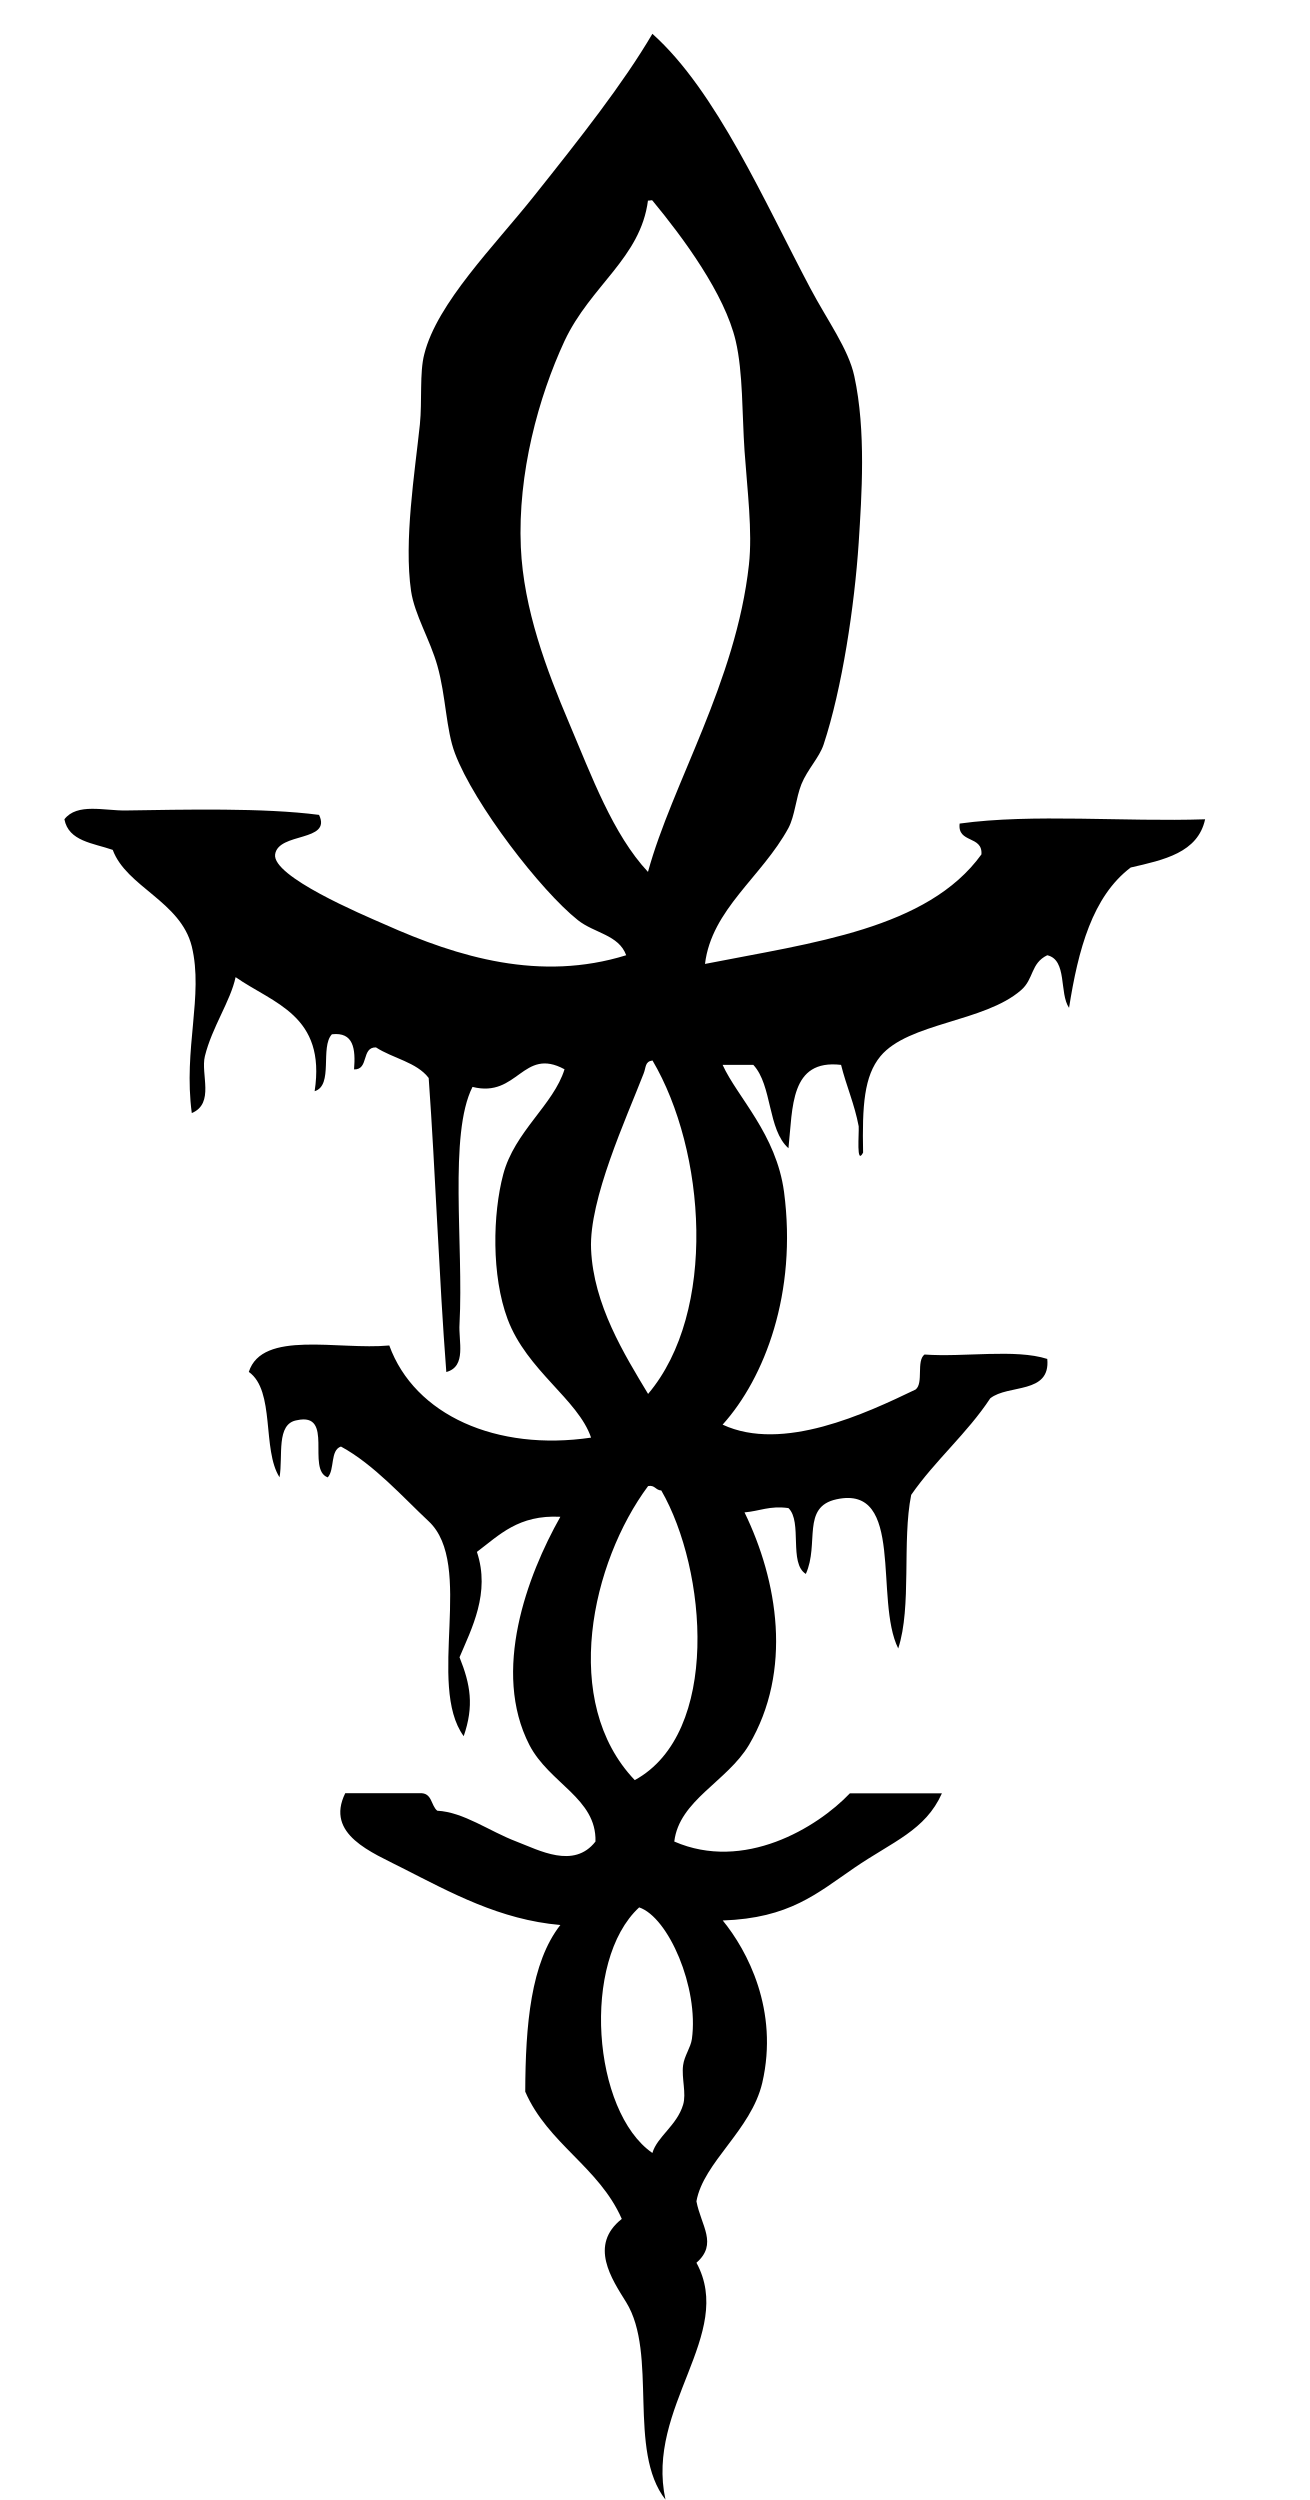
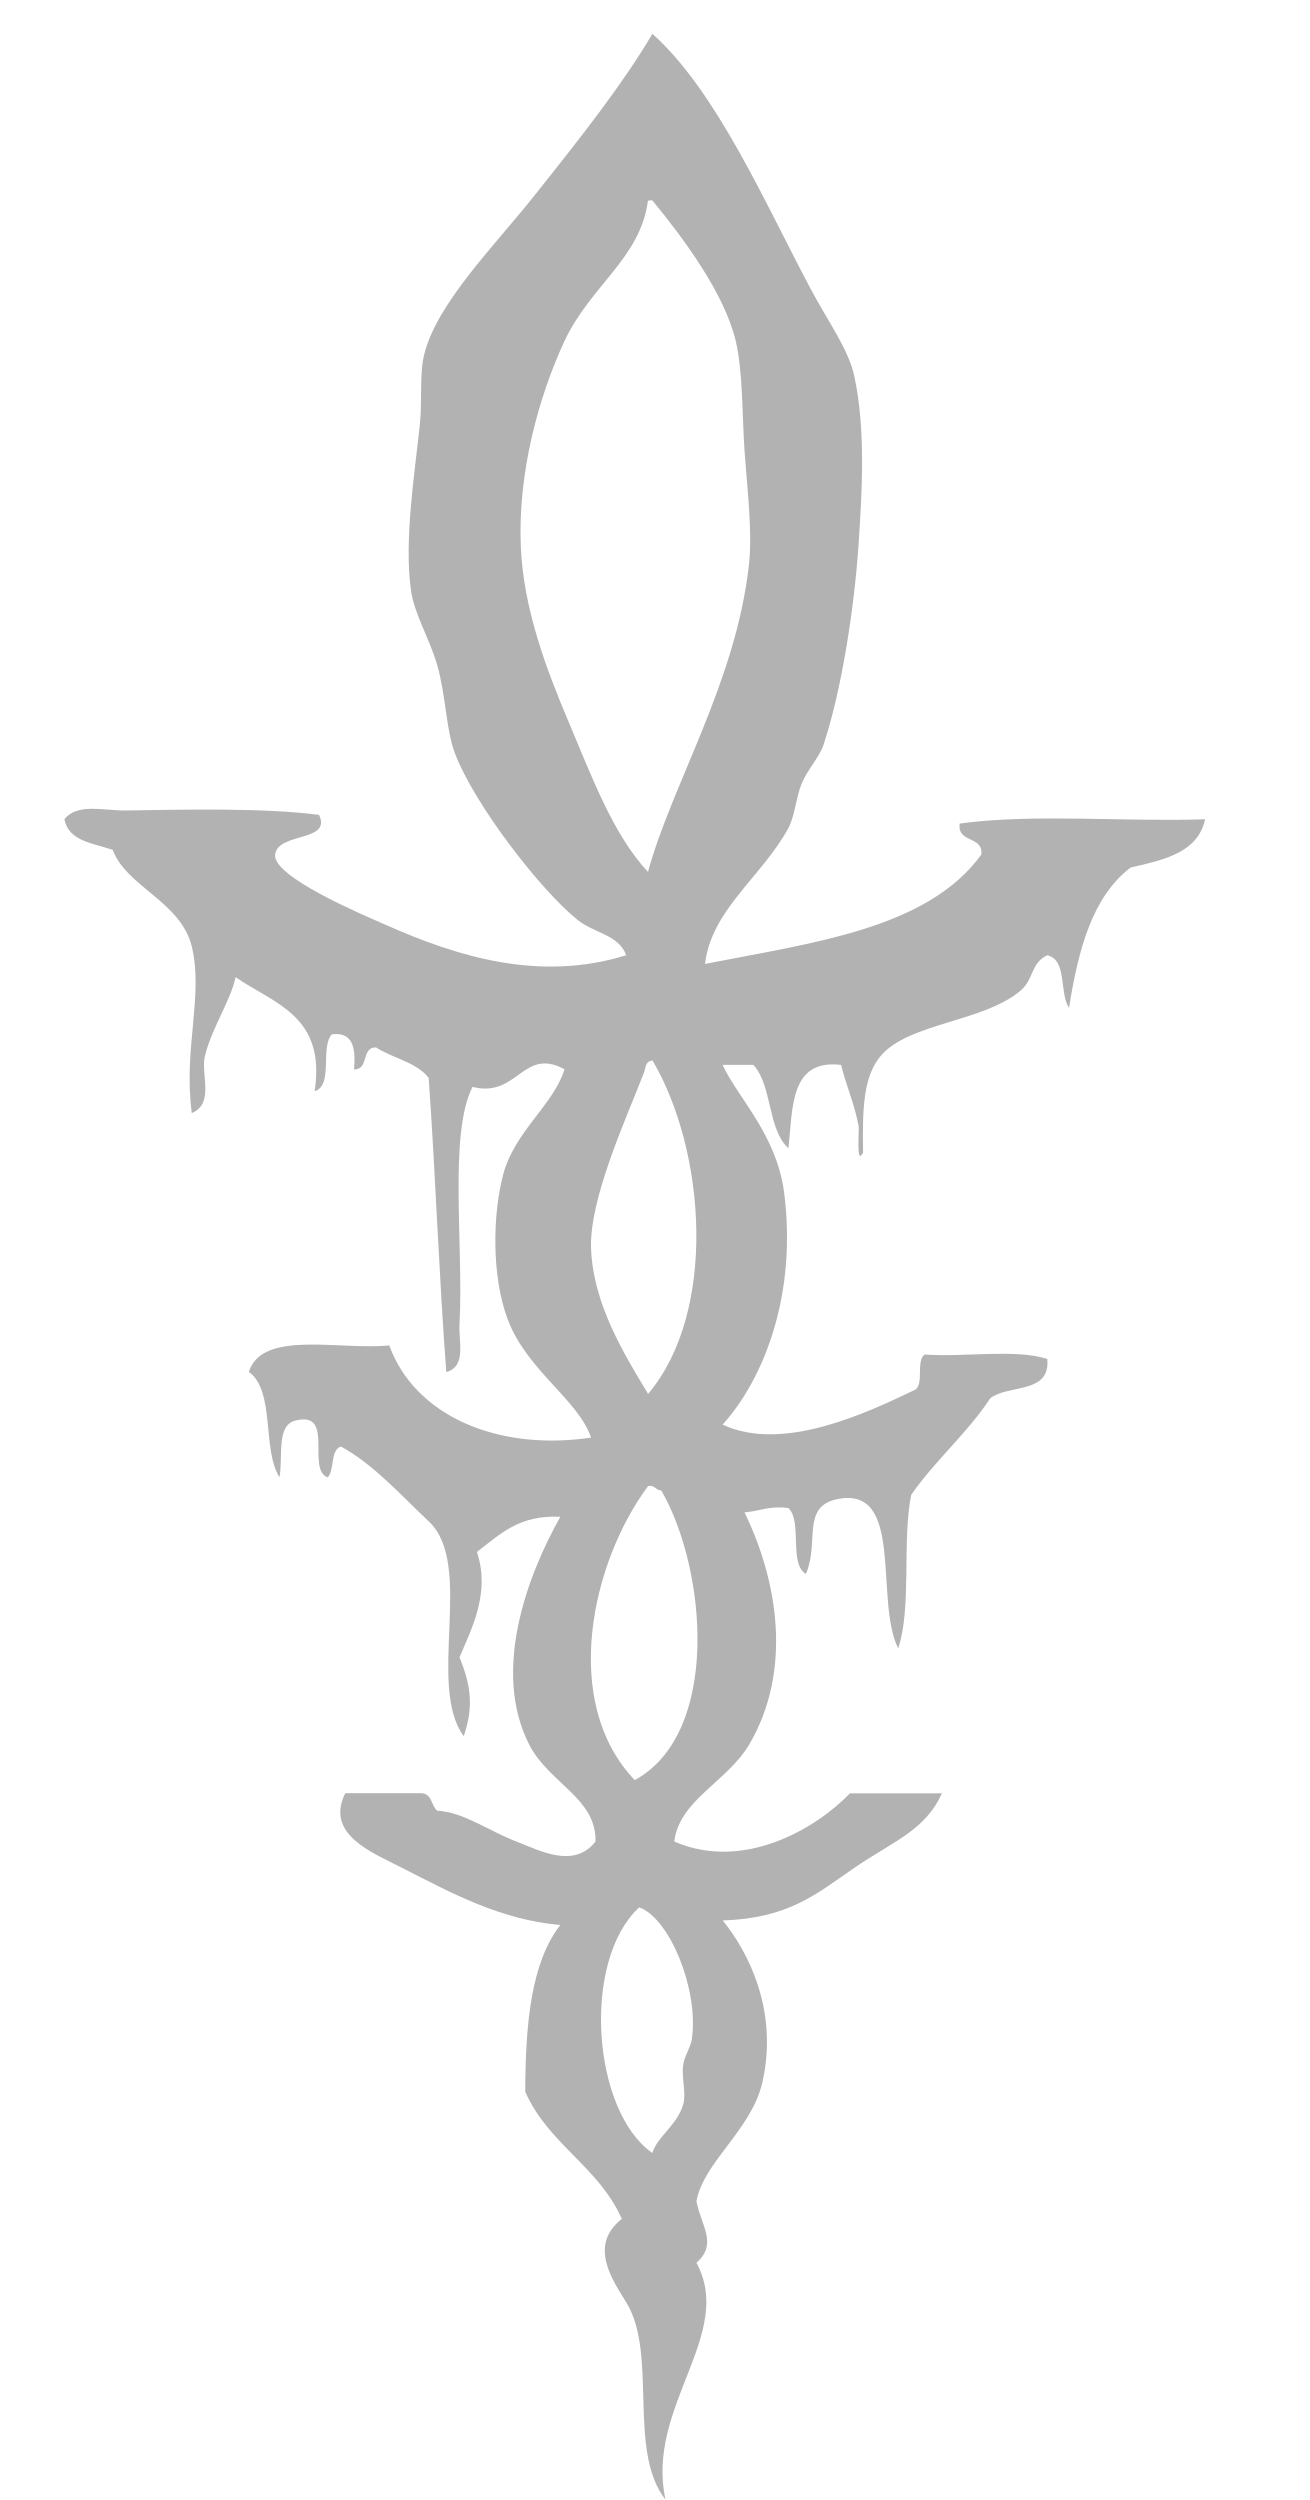
<svg xmlns="http://www.w3.org/2000/svg" version="1.2" baseProfile="tiny" x="0px" y="0px" width="11px" height="21px" viewBox="-0.541 -0.284 11 21" xml:space="preserve">
  <defs>
</defs>
-   <path fill-rule="evenodd" d="M4.939,0C5.475,0.478,5.883,1.416,6.266,2.138  C6.41,2.41,6.586,2.648,6.635,2.875c0.1,0.46,0.062,1.006,0.037,1.4  C6.637,4.804,6.533,5.5,6.377,5.971C6.34,6.081,6.242,6.178,6.191,6.303  c-0.047,0.119-0.055,0.265-0.109,0.368C5.859,7.081,5.436,7.355,5.381,7.813  C6.283,7.635,7.25,7.52,7.703,6.893C7.715,6.732,7.5,6.802,7.52,6.634  c0.615-0.085,1.387-0.013,2.062-0.036c-0.061,0.281-0.346,0.341-0.625,0.405  C8.635,7.247,8.516,7.693,8.439,8.182C8.355,8.059,8.426,7.779,8.256,7.74  c-0.141,0.068-0.111,0.2-0.221,0.294C7.727,8.302,7.09,8.306,6.855,8.588  C6.717,8.755,6.701,9.003,6.709,9.398C6.65,9.511,6.676,9.238,6.672,9.177  c-0.035-0.187-0.104-0.339-0.148-0.516C6.094,8.611,6.119,9.019,6.082,9.361  C5.906,9.205,5.947,8.833,5.787,8.661c-0.086,0-0.172,0-0.258,0  c0.123,0.271,0.451,0.581,0.516,1.068c0.111,0.847-0.162,1.561-0.516,1.954  c0.504,0.235,1.205-0.095,1.621-0.295C7.219,11.335,7.154,11.147,7.225,11.094  c0.332,0.024,0.762-0.049,1.031,0.037c0.029,0.299-0.328,0.211-0.479,0.331  c-0.195,0.296-0.463,0.521-0.664,0.811c-0.078,0.388,0.006,0.939-0.109,1.29  c-0.203-0.408,0.059-1.378-0.518-1.253c-0.297,0.064-0.143,0.372-0.258,0.627  c-0.145-0.089-0.027-0.439-0.146-0.553c-0.158-0.022-0.244,0.026-0.369,0.036  c0.279,0.574,0.406,1.329,0.037,1.954c-0.184,0.308-0.586,0.464-0.627,0.811  c0.584,0.254,1.197-0.113,1.475-0.405c0.258,0,0.516,0,0.773,0  c-0.139,0.312-0.412,0.404-0.736,0.626c-0.314,0.215-0.545,0.423-1.105,0.442  c0.207,0.253,0.473,0.754,0.332,1.364c-0.094,0.399-0.494,0.666-0.553,0.995  c0.039,0.205,0.182,0.358,0,0.516c0.328,0.602-0.43,1.212-0.26,1.99  c-0.322-0.411-0.062-1.225-0.33-1.658c-0.121-0.195-0.316-0.48-0.037-0.7  c-0.191-0.436-0.621-0.632-0.811-1.069c0.002-0.562,0.047-1.083,0.295-1.4  c-0.508-0.044-0.918-0.271-1.328-0.479C2.584,15.276,2.188,15.126,2.359,14.779  c0.209,0,0.418,0,0.627,0c0.104-0.006,0.092,0.104,0.146,0.147  C3.355,14.938,3.566,15.097,3.797,15.185c0.189,0.072,0.482,0.234,0.664,0  c0.01-0.363-0.387-0.487-0.555-0.811c-0.318-0.618-0.02-1.421,0.26-1.917  c-0.352-0.018-0.512,0.153-0.701,0.295c0.115,0.345-0.045,0.645-0.146,0.885  c0.092,0.229,0.123,0.408,0.035,0.663c-0.314-0.432,0.094-1.444-0.295-1.806  c-0.209-0.195-0.459-0.477-0.736-0.627c-0.092,0.03-0.051,0.194-0.111,0.259  C2.031,12.06,2.27,11.576,1.953,11.646c-0.178,0.029-0.115,0.303-0.146,0.479  c-0.148-0.232-0.035-0.727-0.258-0.885c0.113-0.354,0.752-0.182,1.18-0.222  c0.213,0.586,0.902,0.891,1.695,0.774c-0.109-0.321-0.539-0.563-0.701-0.995  c-0.137-0.367-0.125-0.884-0.037-1.216C3.781,9.221,4.109,8.996,4.201,8.698  C3.85,8.507,3.809,8.942,3.428,8.846c-0.201,0.398-0.074,1.327-0.109,1.99  c-0.01,0.146,0.062,0.358-0.111,0.405c-0.062-0.81-0.09-1.654-0.148-2.47  C2.959,8.638,2.758,8.606,2.617,8.514c-0.125-0.002-0.057,0.189-0.184,0.185  c0.014-0.174-0.004-0.316-0.186-0.295C2.146,8.511,2.262,8.834,2.102,8.882  C2.199,8.244,1.756,8.146,1.438,7.924C1.396,8.124,1.24,8.344,1.18,8.588  C1.143,8.739,1.264,8.984,1.07,9.066c-0.072-0.542,0.1-0.986,0-1.4  c-0.094-0.379-0.549-0.5-0.664-0.811C0.242,6.798,0.035,6.783,0,6.598  c0.107-0.139,0.336-0.071,0.516-0.074c0.488-0.007,1.158-0.024,1.623,0.037  c0.109,0.229-0.342,0.144-0.369,0.332C1.744,7.078,2.496,7.396,2.691,7.481  C3.311,7.758,3.998,7.964,4.719,7.74c-0.062-0.172-0.268-0.185-0.406-0.295  C4.002,7.198,3.443,6.473,3.281,6.045C3.205,5.846,3.205,5.562,3.133,5.308  c-0.062-0.22-0.191-0.427-0.221-0.627c-0.061-0.422,0.031-0.992,0.074-1.4  c0.02-0.196-0.004-0.434,0.037-0.59c0.107-0.429,0.59-0.911,0.92-1.326  C4.336,0.872,4.693,0.419,4.939,0z M4.201,2.58  C3.982,3.052,3.807,3.692,3.834,4.312c0.023,0.522,0.217,1.033,0.404,1.474  c0.191,0.45,0.369,0.938,0.664,1.254C5.105,6.298,5.641,5.447,5.75,4.46  c0.031-0.282-0.014-0.627-0.037-0.958c-0.021-0.309-0.012-0.656-0.074-0.922  C5.547,2.185,5.197,1.712,4.939,1.4c-0.006-0.006-0.031,0.005-0.037,0  C4.84,1.883,4.42,2.114,4.201,2.58z M4.865,8.735  C4.719,9.112,4.406,9.791,4.424,10.209c0.02,0.467,0.279,0.883,0.479,1.216  c0.584-0.691,0.484-2.043,0.037-2.801C4.875,8.633,4.887,8.681,4.865,8.735z   M4.791,14.669c0.721-0.394,0.607-1.767,0.223-2.433  c-0.049-0.002-0.053-0.048-0.111-0.037C4.428,12.838,4.164,14.012,4.791,14.669z   M5.197,17.396c0.029-0.095-0.014-0.224,0-0.331  c0.01-0.08,0.064-0.149,0.074-0.222c0.059-0.431-0.197-1.022-0.443-1.105  c-0.488,0.451-0.393,1.714,0.111,2.063C4.979,17.664,5.145,17.57,5.197,17.396z" />
+   <path fill="#B2B2B2" fill-rule="evenodd" d="M4.939,0C5.475,0.478,5.883,1.416,6.266,2.138  C6.41,2.41,6.586,2.648,6.635,2.875c0.1,0.46,0.062,1.006,0.037,1.4  C6.637,4.804,6.533,5.5,6.377,5.971C6.34,6.081,6.242,6.178,6.191,6.303  c-0.047,0.119-0.055,0.265-0.109,0.368C5.859,7.081,5.436,7.355,5.381,7.813  C6.283,7.635,7.25,7.52,7.703,6.893C7.715,6.732,7.5,6.802,7.52,6.634  c0.615-0.085,1.387-0.013,2.062-0.036c-0.061,0.281-0.346,0.341-0.625,0.405  C8.635,7.247,8.516,7.693,8.439,8.182C8.355,8.059,8.426,7.779,8.256,7.74  c-0.141,0.068-0.111,0.2-0.221,0.294C7.727,8.302,7.09,8.306,6.855,8.588  C6.717,8.755,6.701,9.003,6.709,9.398C6.65,9.511,6.676,9.238,6.672,9.177  c-0.035-0.187-0.104-0.339-0.148-0.516C6.094,8.611,6.119,9.019,6.082,9.361  C5.906,9.205,5.947,8.833,5.787,8.661c-0.086,0-0.172,0-0.258,0  c0.123,0.271,0.451,0.581,0.516,1.068c0.111,0.847-0.162,1.561-0.516,1.954  c0.504,0.235,1.205-0.095,1.621-0.295C7.219,11.335,7.154,11.147,7.225,11.094  c0.332,0.024,0.762-0.049,1.031,0.037c0.029,0.299-0.328,0.211-0.479,0.331  c-0.195,0.296-0.463,0.521-0.664,0.811c-0.078,0.388,0.006,0.939-0.109,1.29  c-0.203-0.408,0.059-1.378-0.518-1.253c-0.297,0.064-0.143,0.372-0.258,0.627  c-0.145-0.089-0.027-0.439-0.146-0.553c-0.158-0.022-0.244,0.026-0.369,0.036  c0.279,0.574,0.406,1.329,0.037,1.954c-0.184,0.308-0.586,0.464-0.627,0.811  c0.584,0.254,1.197-0.113,1.475-0.405c0.258,0,0.516,0,0.773,0  c-0.139,0.312-0.412,0.404-0.736,0.626c-0.314,0.215-0.545,0.423-1.105,0.442  c0.207,0.253,0.473,0.754,0.332,1.364c-0.094,0.399-0.494,0.666-0.553,0.995  c0.039,0.205,0.182,0.358,0,0.516c0.328,0.602-0.43,1.212-0.26,1.99  c-0.322-0.411-0.062-1.225-0.33-1.658c-0.121-0.195-0.316-0.48-0.037-0.7  c-0.191-0.436-0.621-0.632-0.811-1.069c0.002-0.562,0.047-1.083,0.295-1.4  c-0.508-0.044-0.918-0.271-1.328-0.479C2.584,15.276,2.188,15.126,2.359,14.779  c0.209,0,0.418,0,0.627,0c0.104-0.006,0.092,0.104,0.146,0.147  C3.355,14.938,3.566,15.097,3.797,15.185c0.189,0.072,0.482,0.234,0.664,0  c0.01-0.363-0.387-0.487-0.555-0.811c-0.318-0.618-0.02-1.421,0.26-1.917  c-0.352-0.018-0.512,0.153-0.701,0.295c0.115,0.345-0.045,0.645-0.146,0.885  c0.092,0.229,0.123,0.408,0.035,0.663c-0.314-0.432,0.094-1.444-0.295-1.806  c-0.209-0.195-0.459-0.477-0.736-0.627c-0.092,0.03-0.051,0.194-0.111,0.259  C2.031,12.06,2.27,11.576,1.953,11.646c-0.178,0.029-0.115,0.303-0.146,0.479  c-0.148-0.232-0.035-0.727-0.258-0.885c0.113-0.354,0.752-0.182,1.18-0.222  c0.213,0.586,0.902,0.891,1.695,0.774c-0.109-0.321-0.539-0.563-0.701-0.995  c-0.137-0.367-0.125-0.884-0.037-1.216C3.781,9.221,4.109,8.996,4.201,8.698  C3.85,8.507,3.809,8.942,3.428,8.846c-0.201,0.398-0.074,1.327-0.109,1.99  c-0.01,0.146,0.062,0.358-0.111,0.405c-0.062-0.81-0.09-1.654-0.148-2.47  C2.959,8.638,2.758,8.606,2.617,8.514c-0.125-0.002-0.057,0.189-0.184,0.185  c0.014-0.174-0.004-0.316-0.186-0.295C2.146,8.511,2.262,8.834,2.102,8.882  C2.199,8.244,1.756,8.146,1.438,7.924C1.396,8.124,1.24,8.344,1.18,8.588  C1.143,8.739,1.264,8.984,1.07,9.066c-0.072-0.542,0.1-0.986,0-1.4  c-0.094-0.379-0.549-0.5-0.664-0.811C0.242,6.798,0.035,6.783,0,6.598  c0.107-0.139,0.336-0.071,0.516-0.074c0.488-0.007,1.158-0.024,1.623,0.037  c0.109,0.229-0.342,0.144-0.369,0.332C1.744,7.078,2.496,7.396,2.691,7.481  C3.311,7.758,3.998,7.964,4.719,7.74c-0.062-0.172-0.268-0.185-0.406-0.295  C4.002,7.198,3.443,6.473,3.281,6.045C3.205,5.846,3.205,5.562,3.133,5.308  c-0.062-0.22-0.191-0.427-0.221-0.627c-0.061-0.422,0.031-0.992,0.074-1.4  c0.02-0.196-0.004-0.434,0.037-0.59c0.107-0.429,0.59-0.911,0.92-1.326  C4.336,0.872,4.693,0.419,4.939,0z M4.201,2.58  C3.982,3.052,3.807,3.692,3.834,4.312c0.023,0.522,0.217,1.033,0.404,1.474  c0.191,0.45,0.369,0.938,0.664,1.254C5.105,6.298,5.641,5.447,5.75,4.46  c0.031-0.282-0.014-0.627-0.037-0.958c-0.021-0.309-0.012-0.656-0.074-0.922  C5.547,2.185,5.197,1.712,4.939,1.4c-0.006-0.006-0.031,0.005-0.037,0  C4.84,1.883,4.42,2.114,4.201,2.58z M4.865,8.735  C4.719,9.112,4.406,9.791,4.424,10.209c0.02,0.467,0.279,0.883,0.479,1.216  c0.584-0.691,0.484-2.043,0.037-2.801C4.875,8.633,4.887,8.681,4.865,8.735z   M4.791,14.669c0.721-0.394,0.607-1.767,0.223-2.433  c-0.049-0.002-0.053-0.048-0.111-0.037C4.428,12.838,4.164,14.012,4.791,14.669z   M5.197,17.396c0.029-0.095-0.014-0.224,0-0.331  c0.01-0.08,0.064-0.149,0.074-0.222c0.059-0.431-0.197-1.022-0.443-1.105  c-0.488,0.451-0.393,1.714,0.111,2.063C4.979,17.664,5.145,17.57,5.197,17.396z" />
</svg>
